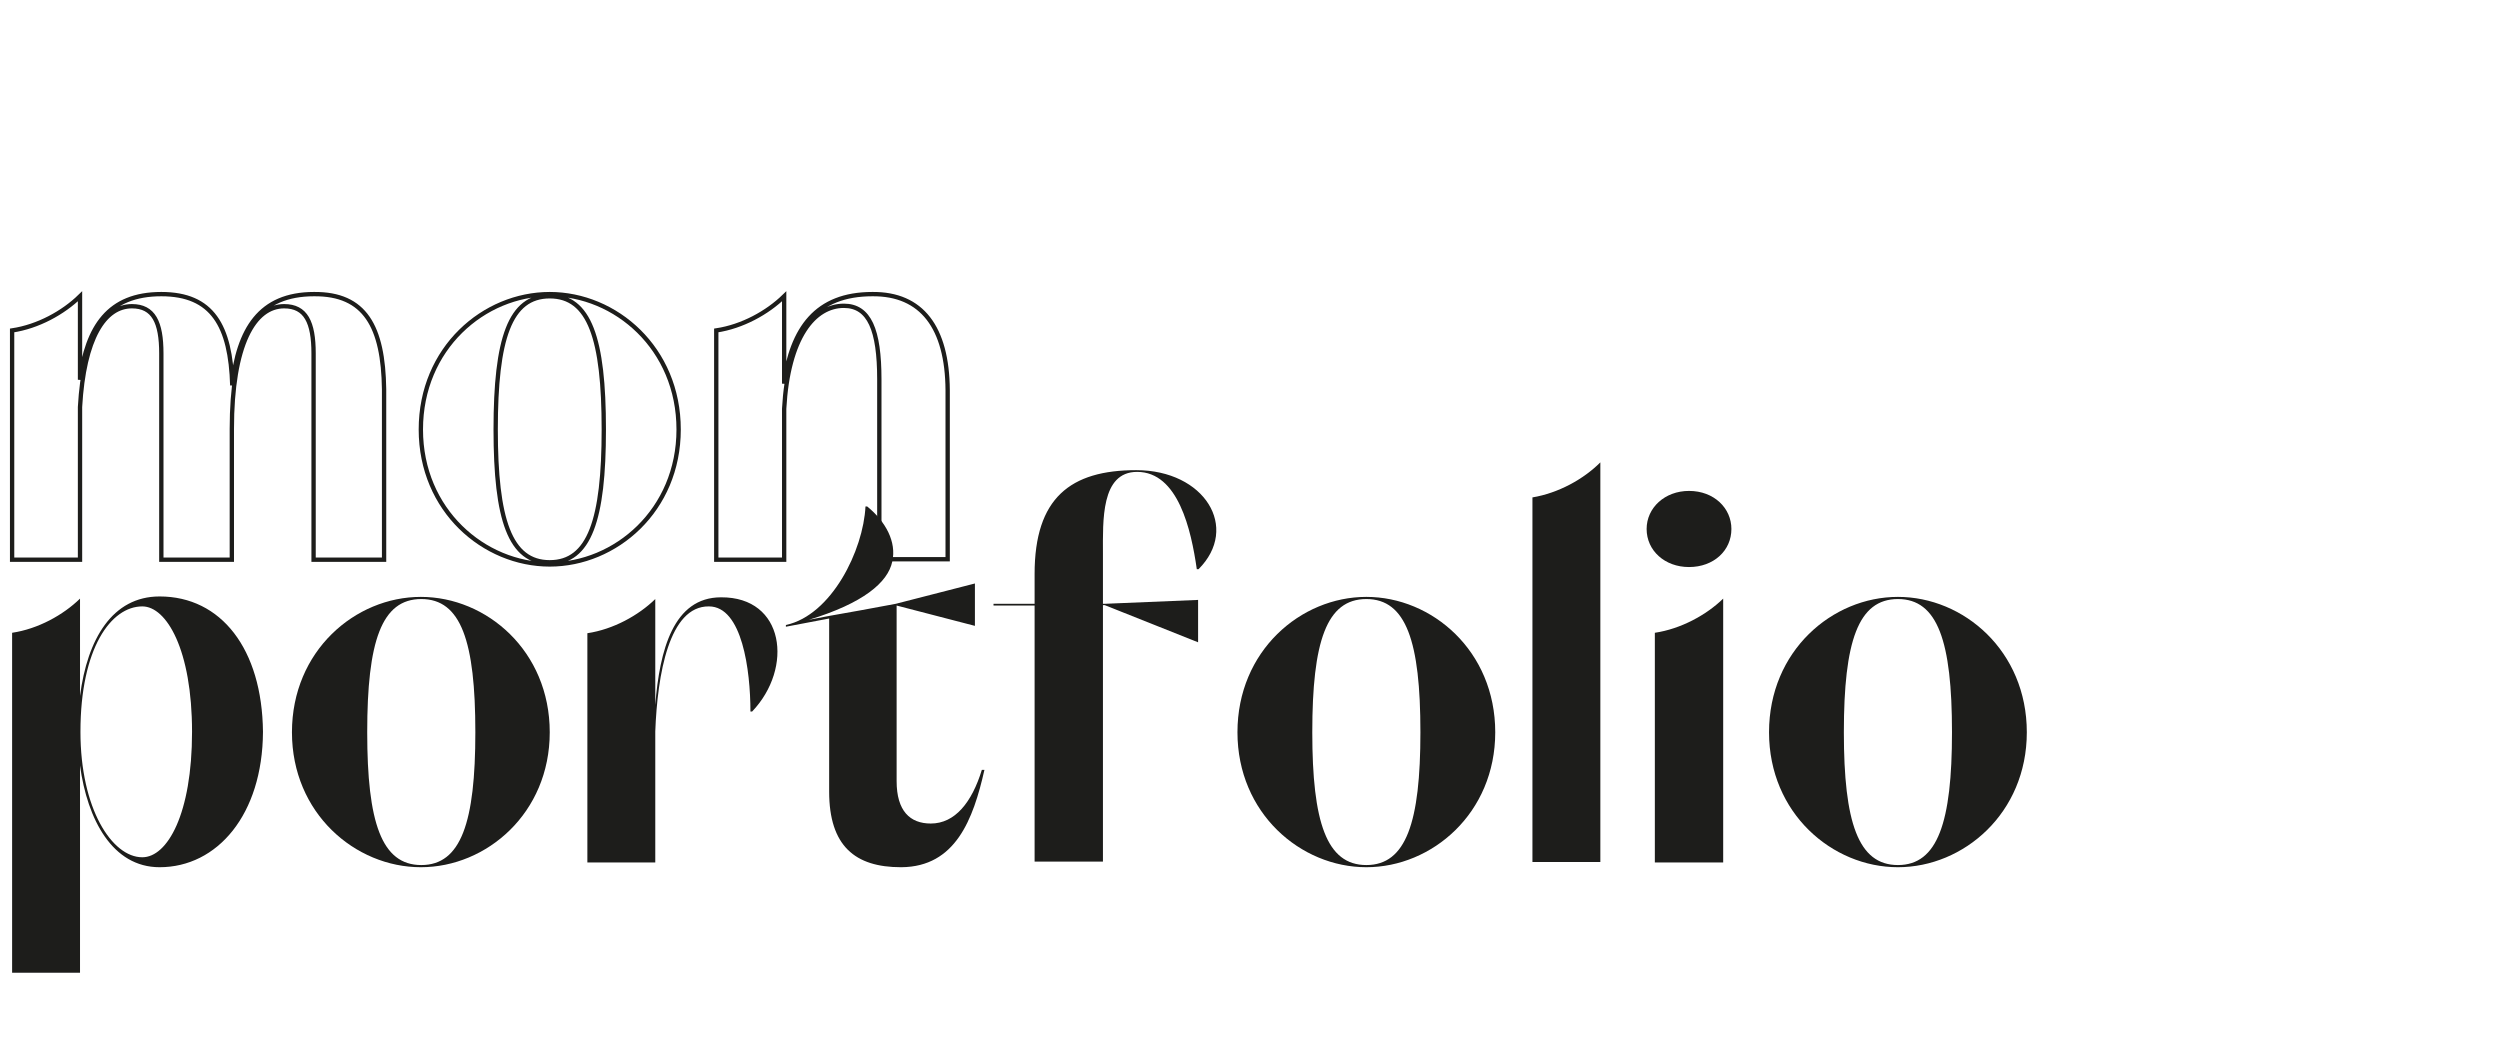
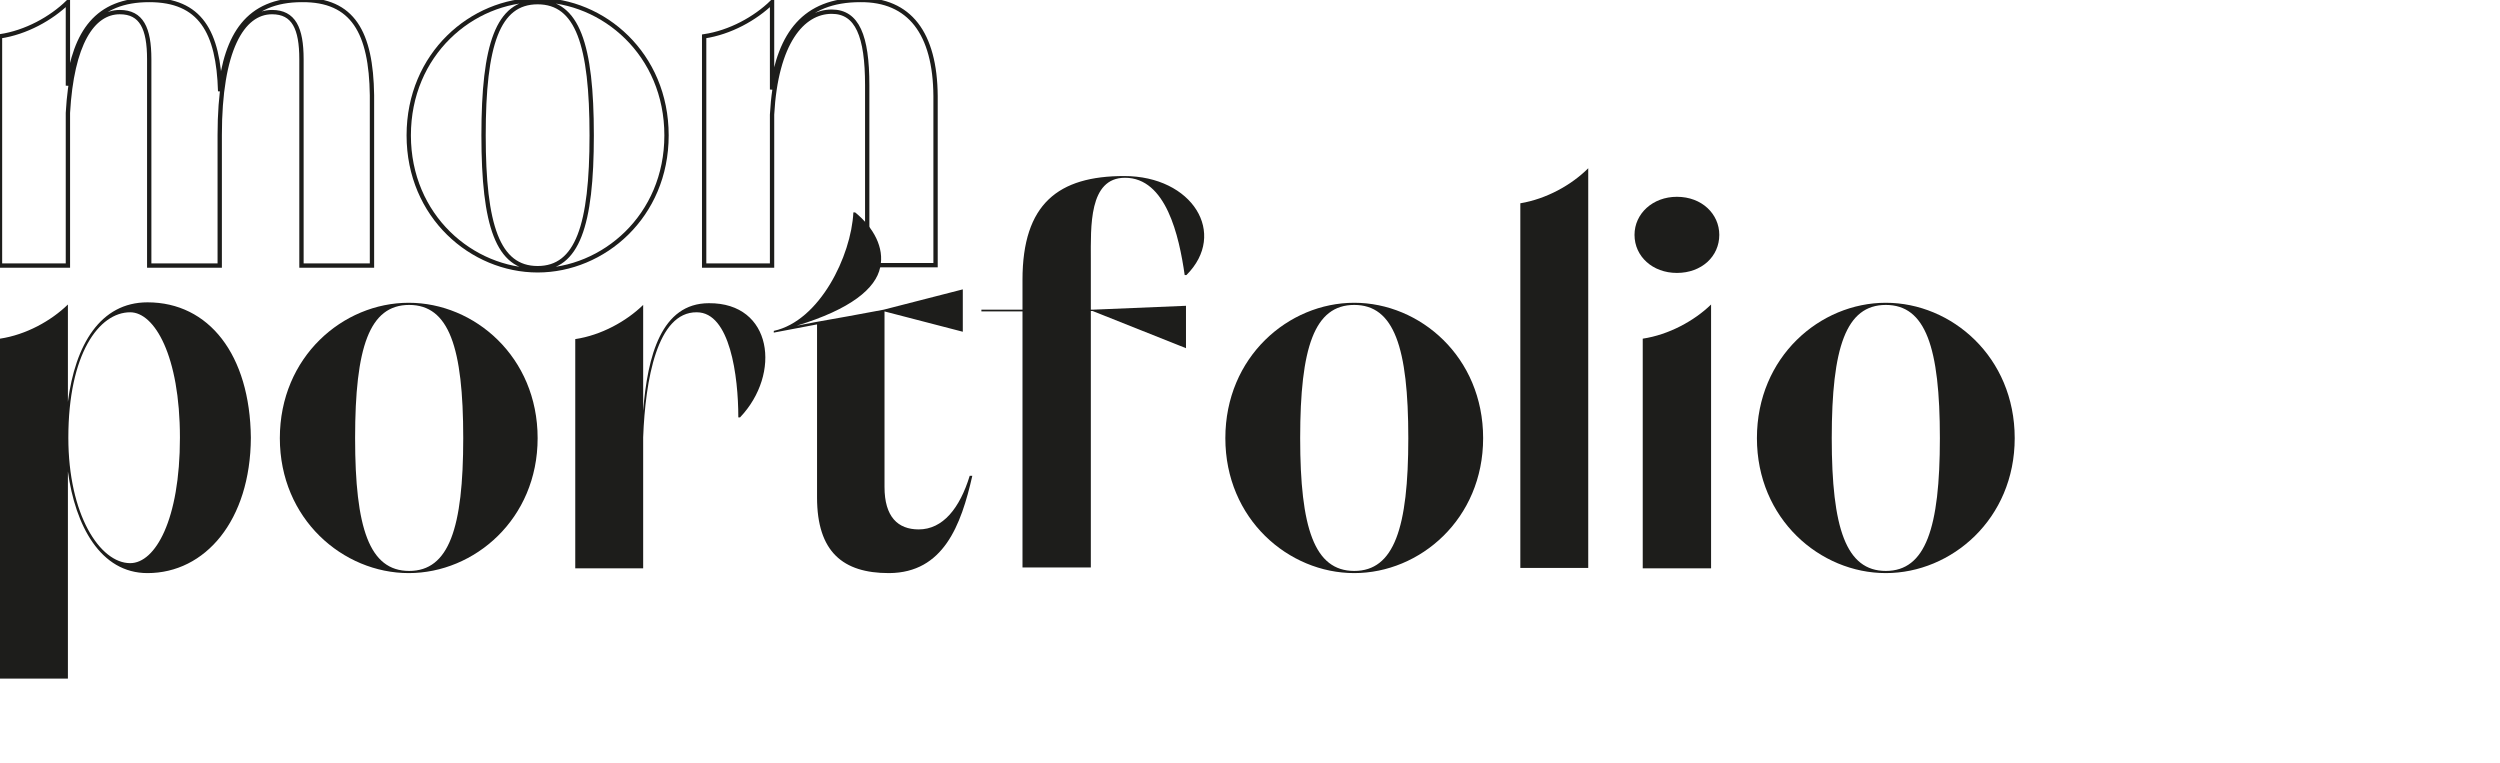
- <svg xmlns="http://www.w3.org/2000/svg" version="1.1" id="Calque_1" x="0px" y="0px" viewBox="0 0 578 240.9" style="enable-background:new 0 0 578 240.9;" xml:space="preserve">
+ <svg xmlns="http://www.w3.org/2000/svg" version="1.1" id="Calque_1" x="0px" y="0px" viewBox="0 0 578 176.2" style="enable-background:new 0 0 578 176.2;" xml:space="preserve">
  <style type="text/css">
	.st0{fill:none;stroke:#000000;}
	.st1{fill:none;stroke:#1D1D1B;stroke-miterlimit:10;}
	.st2{fill:#1D1D1B;}
</style>
  <g>
    <g>
-       <path d="M728.3,87.3V127h-16.1V84.8c0-11.5-2.3-17.3-8.3-17.3c-6.9,0-13.1,7.3-14,24.2v35.5h-16V41.4c6.1-1,11.9-4.3,16-8.2v52.4    c1.8-13,7.5-21.1,20.8-21.1C722.3,64.6,728.2,72.5,728.3,87.3z" />
-       <path d="M791.8,103.6c-2.6,12.9-12.2,24.6-26.6,24.6c-17.1,0-27.3-14.6-27.3-31.7s11.2-31.8,28.7-31.8c16.5,0,23.8,13.6,23.9,26.7    h-0.2l0.2,0.2h-37c0.2,14.6,7.3,24.4,20,24.6c7.8,0,15.2-5,17.5-12.6L791.8,103.6L791.8,103.6z M753.5,90.7v0.4H777    c-0.2-13.5-2.7-25.9-10.8-25.9C757.4,65.4,753.5,77.5,753.5,90.7z" />
-       <path d="M800.1,41.4c6.1-1,11.9-4.3,16-8.2v93.9h-16V41.4z" />
-       <path d="M827.8,41.4c6.1-1,11.9-4.3,16-8.2v93.9h-16V41.4z" />
-       <path d="M853.5,96.6c0-19.1,14.8-31.8,30.3-31.8c15.4,0,30.3,12.7,30.3,31.8c0,19-14.8,31.7-30.3,31.7    C868.4,128.2,853.5,115.5,853.5,96.6z M896.5,96.6c0-21.3-3.4-31.3-12.7-31.3c-9.4,0-12.7,10-12.7,31.3c0,21.1,3.4,31.1,12.7,31.1    C893.1,127.8,896.5,117.8,896.5,96.6z" />
+       <path d="M728.3,22.6v39.7h-16.1V20.1c0-11.5-2.3-17.3-8.3-17.3c-6.9,0-13.1,7.3-14,24.2v35.5h-16v-85.8c6.1-1,11.9-4.3,16-8.2    v52.4c1.8-13,7.5-21.1,20.8-21.1C722.3-0.1,728.2,7.8,728.3,22.6z" />
+       <path d="M791.8,38.9c-2.6,12.9-12.2,24.6-26.6,24.6c-17.1,0-27.3-14.6-27.3-31.7S749.1,0,766.6,0c16.5,0,23.8,13.6,23.9,26.7h-0.2    l0.2,0.2h-37c0.2,14.6,7.3,24.4,20,24.6c7.8,0,15.2-5,17.5-12.6L791.8,38.9L791.8,38.9z M753.5,26v0.4H777    c-0.2-13.5-2.7-25.9-10.8-25.9C757.4,0.7,753.5,12.8,753.5,26z" />
+       <path d="M800.1-23.3c6.1-1,11.9-4.3,16-8.2v93.9h-16V-23.3z" />
+       <path d="M827.8-23.3c6.1-1,11.9-4.3,16-8.2v93.9h-16V-23.3z" />
+       <path d="M853.5,31.9c0-19.1,14.8-31.8,30.3-31.8c15.4,0,30.3,12.7,30.3,31.8c0,19-14.8,31.7-30.3,31.7    C868.4,63.5,853.5,50.8,853.5,31.9z M896.5,31.9c0-21.3-3.4-31.3-12.7-31.3c-9.4,0-12.7,10-12.7,31.3c0,21.1,3.4,31.1,12.7,31.1    C893.1,63.1,896.5,53.1,896.5,31.9z" />
    </g>
-     <path class="st0" d="M691.2,198.2H691c-10.8,0-16.9-5-16.9-17.8v-40.7l-10.1,1.9v-0.4c10.8-2.3,18.2-17.5,18.7-27.8h0.4   c4.4,3.5,6.9,8.3,5.8,12.9c-1,5-6.9,9.8-19.6,13.8l4.8-0.9l7.4-1.3l8.2-1.5l18.6-4.8v10l-18.4-4.8V178c0,7,3.1,10,8.1,10   c5.7,0,9.6-5,11.9-12.6h0.6C708.1,187,704,198,691.2,198.2z" />
-     <path class="st0" d="M773.9,157.3V197h-16.1v-42.3c0-11.5-2.3-17.3-8.3-17.3c-6.9,0-13.1,7.3-14,24.2v35.5h-16v-85.8   c6.1-1,11.9-4.3,16-8.2v52.4c1.8-13,7.5-21.1,20.8-21.1C767.8,134.5,773.8,142.4,773.9,157.3z" />
-     <path class="st0" d="M837.4,173.5c-2.6,12.9-12.2,24.6-26.6,24.6c-17.1,0-27.3-14.6-27.3-31.7s11.2-31.8,28.7-31.8   c16.5,0,23.8,13.6,23.9,26.7l0,0l0.2,0.2h-37c0.2,14.6,7.3,24.4,20,24.6c7.8,0,15.2-5,17.5-12.6H837.4L837.4,173.5z M799.1,160.6   v0.4h23.5c-0.2-13.5-2.7-25.9-10.8-25.9C803,135.3,799.1,147.4,799.1,160.6z" />
-     <path class="st0" d="M884.5,161.6h-0.4c0-9.6-1.9-24.7-9.8-24.7c-9.4-0.2-12.1,16-12.6,29.4V197h-16v-54c6.1-0.9,11.9-4.2,16-8.1   v24.9c1-12.9,4.3-25.3,15.4-25.3C892.1,134.7,894.1,151.2,884.5,161.6z" />
-     <path class="st0" d="M947.7,173.5c-2.6,12.9-12.2,24.6-26.6,24.6c-17.1,0-27.3-14.6-27.3-31.7s11.2-31.8,28.7-31.8   c16.5,0,23.8,13.6,23.9,26.7h-0.2l0.2,0.2h-37c0.2,14.6,7.3,24.4,20,24.6c7.8,0,15.2-5,17.5-12.6H947.7L947.7,173.5z M909.4,160.6   v0.4h23.5c-0.2-13.5-2.7-25.9-10.8-25.9C913.3,135.3,909.4,147.4,909.4,160.6z" />
+     <path class="st0" d="M691.2,133.5H691c-10.8,0-16.9-5-16.9-17.8V75L664,76.9v-0.4c10.8-2.3,18.2-17.5,18.7-27.8h0.4   c4.4,3.5,6.9,8.3,5.8,12.9c-1,5-6.9,9.8-19.6,13.8l4.8-0.9l7.4-1.3l8.2-1.5l18.6-4.8v10l-18.4-4.8v41.2c0,7,3.1,10,8.1,10   c5.7,0,9.6-5,11.9-12.6h0.6C708.1,122.3,704,133.3,691.2,133.5z" />
+     <path class="st0" d="M773.9,92.6v39.7h-16.1V90c0-11.5-2.3-17.3-8.3-17.3c-6.9,0-13.1,7.3-14,24.2v35.5h-16V46.6   c6.1-1,11.9-4.3,16-8.2v52.4c1.8-13,7.5-21.1,20.8-21.1C767.8,69.8,773.8,77.7,773.9,92.6z" />
+     <path class="st0" d="M837.4,108.8c-2.6,12.9-12.2,24.6-26.6,24.6c-17.1,0-27.3-14.6-27.3-31.7s11.2-31.8,28.7-31.8   c16.5,0,23.8,13.6,23.9,26.7l0,0l0.2,0.2h-37c0.2,14.6,7.3,24.4,20,24.6c7.8,0,15.2-5,17.5-12.6H837.4L837.4,108.8z M799.1,95.9   v0.4h23.5c-0.2-13.5-2.7-25.9-10.8-25.9C803,70.6,799.1,82.7,799.1,95.9z" />
+     <path class="st0" d="M884.5,96.9h-0.4c0-9.6-1.9-24.7-9.8-24.7c-9.4-0.2-12.1,16-12.6,29.4v30.7h-16v-54c6.1-0.9,11.9-4.2,16-8.1   v24.9c1-12.9,4.3-25.3,15.4-25.3C892.1,70,894.1,86.5,884.5,96.9z" />
+     <path class="st0" d="M947.7,108.8c-2.6,12.9-12.2,24.6-26.6,24.6c-17.1,0-27.3-14.6-27.3-31.7s11.2-31.8,28.7-31.8   c16.5,0,23.8,13.6,23.9,26.7h-0.2l0.2,0.2h-37c0.2,14.6,7.3,24.4,20,24.6c7.8,0,15.2-5,17.5-12.6H947.7L947.7,108.8z M909.4,95.9   v0.4h23.5c-0.2-13.5-2.7-25.9-10.8-25.9C913.3,70.6,909.4,82.7,909.4,95.9z" />
    <g>
-       <path d="M1094.8,257.4c0-3.3,2.6-5.9,5.9-5.9c3.3,0,5.8,2.7,5.8,5.9c0,3.3-2.6,5.9-5.8,5.9    C1097.3,263.4,1094.8,260.8,1094.8,257.4z" />
+       <path d="M1094.8,192.7c0-3.3,2.6-5.9,5.9-5.9s5.8,2.7,5.8,5.9c0,3.3-2.6,5.9-5.8,5.9C1097.3,198.7,1094.8,196.1,1094.8,192.7z" />
    </g>
    <g>
-       <path d="M718.2,245.2c0,11.9-12.8,18.2-21.1,18.2c-17.3,0-31.4-9.4-20.5-21.7h0.4c1.2,8.9,8.7,21.4,20,21.2    c8.9,0.1,14.2-4,14.2-9.3c0-6.3-5.9-7.7-15.8-11.5C684.1,238,674,233.9,674,222c0-11.5,11.8-17.7,20.7-17.7    c18,0,27.3,11,18.2,20.6h-0.4c-0.6-8.8-5.4-20.3-16.9-20.1c-10.5-0.1-14.7,5.2-14.7,9.9c0,5.1,6.3,7.2,16.8,11.3    C708.5,230.1,718.2,232.9,718.2,245.2z" />
-       <path d="M744.7,263.3L744.7,263.3c-10.1,0-15.8-4.6-15.8-16.5V209l-9.4,1.8v-0.4c10-2.2,16.9-16.3,17.4-25.8h0.4    c4.1,3.3,6.4,7.7,5.4,11.9c-1,4.6-6.4,9.2-18.2,12.8l4.5-0.8l6.9-1.2l7.6-1.4l17.3-4.5v9.3l-17.1-4.5v38.4c0,6.5,2.9,9.3,7.5,9.3    c5.3,0,8.9-4.6,11.1-11.7h0.6C760.4,252.9,756.6,263.2,744.7,263.3z" />
-       <path d="M805.8,229.3h-0.4c0-8.9-1.8-22.9-9-22.9c-8.7-0.1-11.2,14.8-11.7,27.3v28.6h-14.8v-50.1c5.7-0.8,11.1-3.9,14.8-7.5v23.2    c1-11.9,4-23.5,14.4-23.5C812.9,204.3,814.9,219.8,805.8,229.3z" />
-       <path d="M872.7,262.1v0.2c-14.7,2.5-23.3,0.4-24.4-11.8c-0.8,7-4.5,12.8-14.2,12.8c-12.3,0-19.9-5.7-20.1-16.5    c0.2-9.9,8.8-15.2,20.8-16.7l13.5-1.4v-10.3c0-8.9-3.4-13.6-10-13.6c-11.2-0.1-15.3,12.2-16.5,21.1h-0.4    c-9-9.5-0.1-21.6,17.1-21.6c16.2,0,24.7,6,24.7,17.5v25.9C863,257.4,863.9,261.6,872.7,262.1z M848.2,246.3v-17.1    c-2.3,0.2-4.6,0.6-6.9,0.8c-8.3,1.1-11.9,7.8-11.9,16.8c0,7.1,2.4,15,8.3,15C843.8,261.7,848.2,256.2,848.2,246.3z" />
-       <path d="M928.3,225.3v36.9h-15v-39.3c0-10.7-2.2-16-7.7-16c-6.4,0-12.2,6.8-13,22.4v32.9h-14.8v-50.1c5.7-0.8,11.1-3.9,14.8-7.5    v19.1c1.7-12.1,7-19.5,19.3-19.5C922.7,204.2,928.2,211.6,928.3,225.3z" />
-       <path d="M991.1,268.6c0,13.3-16.5,17.7-25.5,17.7c-7.7,0-25.5-2.1-25.5-12.4c0-8.3,11-10.3,21.4-10.9l0.2,0.2    c-5.7,0.8-8,5.2-8,10.6c0,5.6,5.1,12.1,11.8,12.1c8.2,0,12.8-5.2,12.8-11.9c0-7.8-4.6-11.6-13.6-12.7    c-16.5-1.9-28.6-2.9-28.6-13.3c0-6.6,5.3-9.8,13.3-10.9c-4.7-2.8-8.3-7.2-8.3-13.8c0-13.5,14.8-19.2,24-19.2h0.1l0.4-0.2    c9.2,0,17.1-12.4,18.2-21.3h0.4c8.7,11.8-2.7,21-17.1,21.7c9.2,0.6,22.1,6.4,22.1,19.1c0,13.4-14.8,17.7-24,17.7    c-4.6,0-10.5-1.1-15.3-3.7c-3.9,1-6.9,2.7-6.9,5.9c0,3.7,5.3,4.3,24,6.8C984.1,252.5,991.1,259.6,991.1,268.6z M955.6,223.5    c0,7.8,1.4,17.4,9.5,17.4c8.1,0,9.5-9.5,9.5-17.4c0-7.8-1.4-18.8-9.5-18.8C957.1,204.7,955.6,215.7,955.6,223.5z" />
-       <path d="M1045.5,240.4c-2.4,11.9-11.3,22.9-24.7,22.9c-15.9,0-25.3-13.6-25.3-29.4c0-15.9,10.4-29.6,26.7-29.6    c15.3,0,22.1,12.7,22.2,24.9h-0.1l0.1,0.1H1010c0.2,13.6,6.8,22.7,18.6,22.8c7.2,0,14.1-4.6,16.3-11.7H1045.5z M1010,228.4v0.4    h21.8c-0.1-12.5-2.5-24-10-24C1013.6,204.9,1010,216.1,1010,228.4z" />
-       <path d="M1089.3,229.3h-0.4c0-8.9-1.8-22.9-9-22.9c-8.7-0.1-11.2,14.8-11.7,27.3v28.6h-14.8v-50.1c5.7-0.8,11.1-3.9,14.8-7.5v23.2    c1-11.9,4-23.5,14.4-23.5C1096.4,204.3,1098.3,219.8,1089.3,229.3z" />
+       <path d="M718.2,180.5c0,11.9-12.8,18.2-21.1,18.2c-17.3,0-31.4-9.4-20.5-21.7h0.4c1.2,8.9,8.7,21.4,20,21.2    c8.9,0.1,14.2-4,14.2-9.3c0-6.3-5.9-7.7-15.8-11.5c-11.3-4.1-21.4-8.2-21.4-20.1c0-11.5,11.8-17.7,20.7-17.7    c18,0,27.3,11,18.2,20.6h-0.4c-0.6-8.8-5.4-20.3-16.9-20.1c-10.5-0.1-14.7,5.2-14.7,9.9c0,5.1,6.3,7.2,16.8,11.3    C708.5,165.4,718.2,168.2,718.2,180.5z" />
+       <path d="M744.7,198.6L744.7,198.6c-10.1,0-15.8-4.6-15.8-16.5v-37.8l-9.4,1.8v-0.4c10-2.2,16.9-16.3,17.4-25.8h0.4    c4.1,3.3,6.4,7.7,5.4,11.9c-1,4.6-6.4,9.2-18.2,12.8l4.5-0.8l6.9-1.2l7.6-1.4l17.3-4.5v9.3l-17.1-4.5v38.4c0,6.5,2.9,9.3,7.5,9.3    c5.3,0,8.9-4.6,11.1-11.7h0.6C760.4,188.2,756.6,198.5,744.7,198.6z" />
+       <path d="M805.8,164.6h-0.4c0-8.9-1.8-22.9-9-22.9c-8.7-0.1-11.2,14.8-11.7,27.3v28.6h-14.8v-50.1c5.7-0.8,11.1-3.9,14.8-7.5v23.2    c1-11.9,4-23.5,14.4-23.5C812.9,139.6,814.9,155.1,805.8,164.6z" />
+       <path d="M872.7,197.4v0.2c-14.7,2.5-23.3,0.4-24.4-11.8c-0.8,7-4.5,12.8-14.2,12.8c-12.3,0-19.9-5.7-20.1-16.5    c0.2-9.9,8.8-15.2,20.8-16.7l13.5-1.4v-10.3c0-8.9-3.4-13.6-10-13.6c-11.2-0.1-15.3,12.2-16.5,21.1h-0.4    c-9-9.5-0.1-21.6,17.1-21.6c16.2,0,24.7,6,24.7,17.5V183C863,192.7,863.9,196.9,872.7,197.4z M848.2,181.6v-17.1    c-2.3,0.2-4.6,0.6-6.9,0.8c-8.3,1.1-11.9,7.8-11.9,16.8c0,7.1,2.4,15,8.3,15C843.8,197,848.2,191.5,848.2,181.6z" />
+       <path d="M928.3,160.6v36.9h-15v-39.3c0-10.7-2.2-16-7.7-16c-6.4,0-12.2,6.8-13,22.4v32.9h-14.8v-50.1c5.7-0.8,11.1-3.9,14.8-7.5    V159c1.7-12.1,7-19.5,19.3-19.5C922.7,139.5,928.2,146.9,928.3,160.6z" />
+       <path d="M991.1,203.9c0,13.3-16.5,17.7-25.5,17.7c-7.7,0-25.5-2.1-25.5-12.4c0-8.3,11-10.3,21.4-10.9l0.2,0.2    c-5.7,0.8-8,5.2-8,10.6c0,5.6,5.1,12.1,11.8,12.1c8.2,0,12.8-5.2,12.8-11.9c0-7.8-4.6-11.6-13.6-12.7    c-16.5-1.9-28.6-2.9-28.6-13.3c0-6.6,5.3-9.8,13.3-10.9c-4.7-2.8-8.3-7.2-8.3-13.8c0-13.5,14.8-19.2,24-19.2h0.1l0.4-0.2    c9.2,0,17.1-12.4,18.2-21.3h0.4c8.7,11.8-2.7,21-17.1,21.7c9.2,0.6,22.1,6.4,22.1,19.1c0,13.4-14.8,17.7-24,17.7    c-4.6,0-10.5-1.1-15.3-3.7c-3.9,1-6.9,2.7-6.9,5.9c0,3.7,5.3,4.3,24,6.8C984.1,187.8,991.1,194.9,991.1,203.9z M955.6,158.8    c0,7.8,1.4,17.4,9.5,17.4s9.5-9.5,9.5-17.4c0-7.8-1.4-18.8-9.5-18.8C957.1,140,955.6,151,955.6,158.8z" />
+       <path d="M1045.5,175.7c-2.4,11.9-11.3,22.9-24.7,22.9c-15.9,0-25.3-13.6-25.3-29.4c0-15.9,10.4-29.6,26.7-29.6    c15.3,0,22.1,12.7,22.2,24.9h-0.1l0.1,0.1H1010c0.2,13.6,6.8,22.7,18.6,22.8c7.2,0,14.1-4.6,16.3-11.7H1045.5z M1010,163.7v0.4    h21.8c-0.1-12.5-2.5-24-10-24C1013.6,140.2,1010,151.4,1010,163.7z" />
+       <path d="M1089.3,164.6h-0.4c0-8.9-1.8-22.9-9-22.9c-8.7-0.1-11.2,14.8-11.7,27.3v28.6h-14.8v-50.1c5.7-0.8,11.1-3.9,14.8-7.5v23.2    c1-11.9,4-23.5,14.4-23.5C1096.4,139.6,1098.3,155.1,1089.3,164.6z" />
    </g>
  </g>
  <g>
-     <path class="st1" d="M88.8,90v39.4H72.5V81.7c0-7.2-1.8-10.9-6.8-10.9c-6.9,0-12.1,8.8-12.1,28.4v30.2H37.3V81.7   c0-7.2-1.8-10.9-6.8-10.9c-6.3,0-11.1,7.3-12,23.3v35.3H2.8v-53c6-0.9,11.8-4.1,15.7-7.9v19.3c1.7-12.3,6.6-19.8,18.8-19.8   c11.8,0,16,7.3,16.4,21.1c1.4-13,6.4-21.1,18.9-21.1C84.4,67.9,88.6,75.5,88.8,90z" />
-     <path class="st1" d="M97.3,99.3c0-18.8,14.6-31.3,29.8-31.3s29.8,12.5,29.8,31.3c0,18.7-14.6,31.2-29.8,31.2S97.3,118,97.3,99.3z    M139.6,99.3c0-21-3.3-30.8-12.5-30.8s-12.5,9.8-12.5,30.8c0,20.8,3.3,30.7,12.5,30.7S139.6,120.1,139.6,99.3z" />
-     <path class="st1" d="M219.1,90.2v39.1h-15.8V87.7c0-11.4-2.3-17-8.2-17c-6.8,0-12.9,7.2-13.8,23.8v34.9h-15.7v-53   c6-0.9,11.8-4.1,15.7-7.9v20.2c1.8-12.8,7.4-20.7,20.4-20.7C213.1,67.9,219,75.7,219.1,90.2z" />
-     <path class="st2" d="M60.8,169.2c-0.1,19.2-10.6,31.3-23.9,31.3c-10.9,0-16.7-11-18.4-23.5v47.9H2.8v-78.6c6-0.9,11.8-4.1,15.7-7.9   v22.5c1.7-13.2,7.5-23,18.4-23C51.1,137.9,60.6,150,60.8,169.2z M44.4,169.2c0-19-5.9-29-11.5-29c-7.2,0-14.3,9.6-14.3,29   c0,17.8,7.3,29,14.3,29C38.7,198.2,44.4,188.2,44.4,169.2z" />
-     <path class="st2" d="M67.5,169.3c0-18.8,14.6-31.3,29.8-31.3c15.2,0,29.8,12.5,29.8,31.3c0,18.7-14.6,31.2-29.8,31.2   C82.1,200.5,67.5,188,67.5,169.3z M109.9,169.3c0-21-3.3-30.8-12.5-30.8s-12.5,9.8-12.5,30.8c0,20.8,3.3,30.7,12.5,30.7   S109.9,190.1,109.9,169.3z" />
-     <path class="st2" d="M173.9,164.5h-0.4c0-9.5-1.9-24.3-9.6-24.3c-9.2-0.1-11.9,15.7-12.4,28.9v30.3h-15.7v-53   c6-0.9,11.8-4.1,15.7-7.9v24.5c1-12.7,4.2-24.9,15.2-24.9C181.4,138,183.5,154.4,173.9,164.5z" />
-     <path class="st2" d="M208.4,200.5h-0.1c-10.6,0-16.6-4.9-16.6-17.5v-40l-10,1.9v-0.4c10.6-2.3,17.9-17.3,18.4-27.4h0.4   c4.3,3.5,6.8,8.2,5.8,12.7c-1,4.9-6.8,9.7-19.3,13.5l4.7-0.9l7.3-1.3l8.1-1.5l18.3-4.7v9.8l-18.1-4.7v40.6c0,6.9,3.1,9.8,7.9,9.8   c5.6,0,9.5-4.9,11.8-12.4h0.6C225,189.5,220.9,200.4,208.4,200.5z" />
-     <path class="st2" d="M255,128v11.6h0.4l21.6-0.9v9.8l-21.6-8.6H255v59.3h-15.8V140h-9.5v-0.4h9.5v-6.9c0-17.6,8.3-24,23.5-24   c15.8,0,24,13.3,14.4,22.9h-0.4c-1.3-9.1-4.3-22.5-13.8-22.5C254.5,109.1,255,120.4,255,128z" />
-     <path class="st2" d="M286.1,169.3c0-18.8,14.6-31.3,29.8-31.3c15.2,0,29.8,12.5,29.8,31.3c0,18.7-14.6,31.2-29.8,31.2   C300.7,200.5,286.1,188,286.1,169.3z M328.4,169.3c0-21-3.3-30.8-12.5-30.8s-12.5,9.8-12.5,30.8c0,20.8,3.3,30.7,12.5,30.7   S328.4,190.1,328.4,169.3z" />
-     <path class="st2" d="M354.3,115c6-1,11.8-4.2,15.7-8.1v92.4h-15.7V115z" />
-     <path class="st2" d="M380.7,122.3c0-4.9,4.2-8.8,9.8-8.8c5.8,0,9.8,4,9.8,8.8c0,5-4.1,8.8-9.8,8.8   C384.9,131.1,380.7,127.3,380.7,122.3z M382.6,146.3c6-0.9,11.9-4.1,15.8-7.9v61h-15.8V146.3z" />
-     <path class="st2" d="M409,169.3c0-18.8,14.6-31.3,29.8-31.3s29.8,12.5,29.8,31.3c0,18.7-14.6,31.2-29.8,31.2S409,188,409,169.3z    M451.3,169.3c0-21-3.3-30.8-12.5-30.8s-12.5,9.8-12.5,30.8c0,20.8,3.3,30.7,12.5,30.7S451.3,190.1,451.3,169.3z" />
+     <path class="st1" d="M86,22v39.4H69.7V13.7c0-7.2-1.8-10.9-6.8-10.9c-6.9,0-12.1,8.8-12.1,28.4v30.2H34.5V13.7   c0-7.2-1.8-10.9-6.8-10.9c-6.3,0-11.1,7.3-12,23.3v35.3H0v-53c6-0.9,11.8-4.1,15.7-7.9v19.3C17.4,7.5,22.3,0,34.5,0   c11.8,0,16,7.3,16.4,21.1C52.3,8.1,57.3,0,69.8,0C81.6-0.1,85.8,7.5,86,22z" />
+     <path class="st1" d="M94.5,31.3C94.5,12.5,109.1,0,124.3,0s29.8,12.5,29.8,31.3c0,18.7-14.6,31.2-29.8,31.2S94.5,50,94.5,31.3z    M136.8,31.3c0-21-3.3-30.8-12.5-30.8s-12.5,9.8-12.5,30.8c0,20.8,3.3,30.7,12.5,30.7S136.8,52.1,136.8,31.3z" />
+     <path class="st1" d="M216.3,22.2v39.1h-15.8V19.7c0-11.4-2.3-17-8.2-17c-6.8,0-12.9,7.2-13.8,23.8v34.9h-15.7v-53   c6-0.9,11.8-4.1,15.7-7.9v20.2C180.3,7.9,185.9,0,198.9,0C210.3-0.1,216.2,7.7,216.3,22.2z" />
+     <path class="st2" d="M58,101.2c-0.1,19.2-10.6,31.3-23.9,31.3c-10.9,0-16.7-11-18.4-23.5v47.9H0V78.3c6-0.9,11.8-4.1,15.7-7.9v22.5   c1.7-13.2,7.5-23,18.4-23C48.3,69.9,57.8,82,58,101.2z M41.6,101.2c0-19-5.9-29-11.5-29c-7.2,0-14.3,9.6-14.3,29   c0,17.8,7.3,29,14.3,29C35.9,130.2,41.6,120.2,41.6,101.2z" />
+     <path class="st2" d="M64.7,101.3C64.7,82.5,79.3,70,94.5,70s29.8,12.5,29.8,31.3c0,18.7-14.6,31.2-29.8,31.2S64.7,120,64.7,101.3z    M107.1,101.3c0-21-3.3-30.8-12.5-30.8s-12.5,9.8-12.5,30.8c0,20.8,3.3,30.7,12.5,30.7S107.1,122.1,107.1,101.3z" />
+     <path class="st2" d="M171.1,96.5h-0.4c0-9.5-1.9-24.3-9.6-24.3c-9.2-0.1-11.9,15.7-12.4,28.9v30.3H133v-53c6-0.9,11.8-4.1,15.7-7.9   V95c1-12.7,4.2-24.9,15.2-24.9C178.6,70,180.7,86.4,171.1,96.5z" />
+     <path class="st2" d="M205.6,132.5h-0.1c-10.6,0-16.6-4.9-16.6-17.5V75l-10,1.9v-0.4c10.6-2.3,17.9-17.3,18.4-27.4h0.4   c4.3,3.5,6.8,8.2,5.8,12.7c-1,4.9-6.8,9.7-19.3,13.5l4.7-0.9l7.3-1.3l8.1-1.5l18.3-4.7v9.8L204.5,72v40.6c0,6.9,3.1,9.8,7.9,9.8   c5.6,0,9.5-4.9,11.8-12.4h0.6C222.2,121.5,218.1,132.4,205.6,132.5z" />
+     <path class="st2" d="M252.2,60v11.6h0.4l21.6-0.9v9.8l-21.6-8.6h-0.4v59.3h-15.8V72h-9.5v-0.4h9.5v-6.9c0-17.6,8.3-24,23.5-24   c15.8,0,24,13.3,14.4,22.9h-0.4c-1.3-9.1-4.3-22.5-13.8-22.5C251.7,41.1,252.2,52.4,252.2,60z" />
+     <path class="st2" d="M283.3,101.3c0-18.8,14.6-31.3,29.8-31.3c15.2,0,29.8,12.5,29.8,31.3c0,18.7-14.6,31.2-29.8,31.2   S283.3,120,283.3,101.3z M325.6,101.3c0-21-3.3-30.8-12.5-30.8s-12.5,9.8-12.5,30.8c0,20.8,3.3,30.7,12.5,30.7   S325.6,122.1,325.6,101.3z" />
+     <path class="st2" d="M351.5,47c6-1,11.8-4.2,15.7-8.1v92.4h-15.7V47z" />
+     <path class="st2" d="M377.9,54.3c0-4.9,4.2-8.8,9.8-8.8c5.8,0,9.8,4,9.8,8.8c0,5-4.1,8.8-9.8,8.8C382.1,63.1,377.9,59.3,377.9,54.3   z M379.8,78.3c6-0.9,11.9-4.1,15.8-7.9v61h-15.8V78.3z" />
+     <path class="st2" d="M406.2,101.3c0-18.8,14.6-31.3,29.8-31.3s29.8,12.5,29.8,31.3c0,18.7-14.6,31.2-29.8,31.2   S406.2,120,406.2,101.3z M448.5,101.3c0-21-3.3-30.8-12.5-30.8s-12.5,9.8-12.5,30.8c0,20.8,3.3,30.7,12.5,30.7   S448.5,122.1,448.5,101.3z" />
  </g>
</svg>
